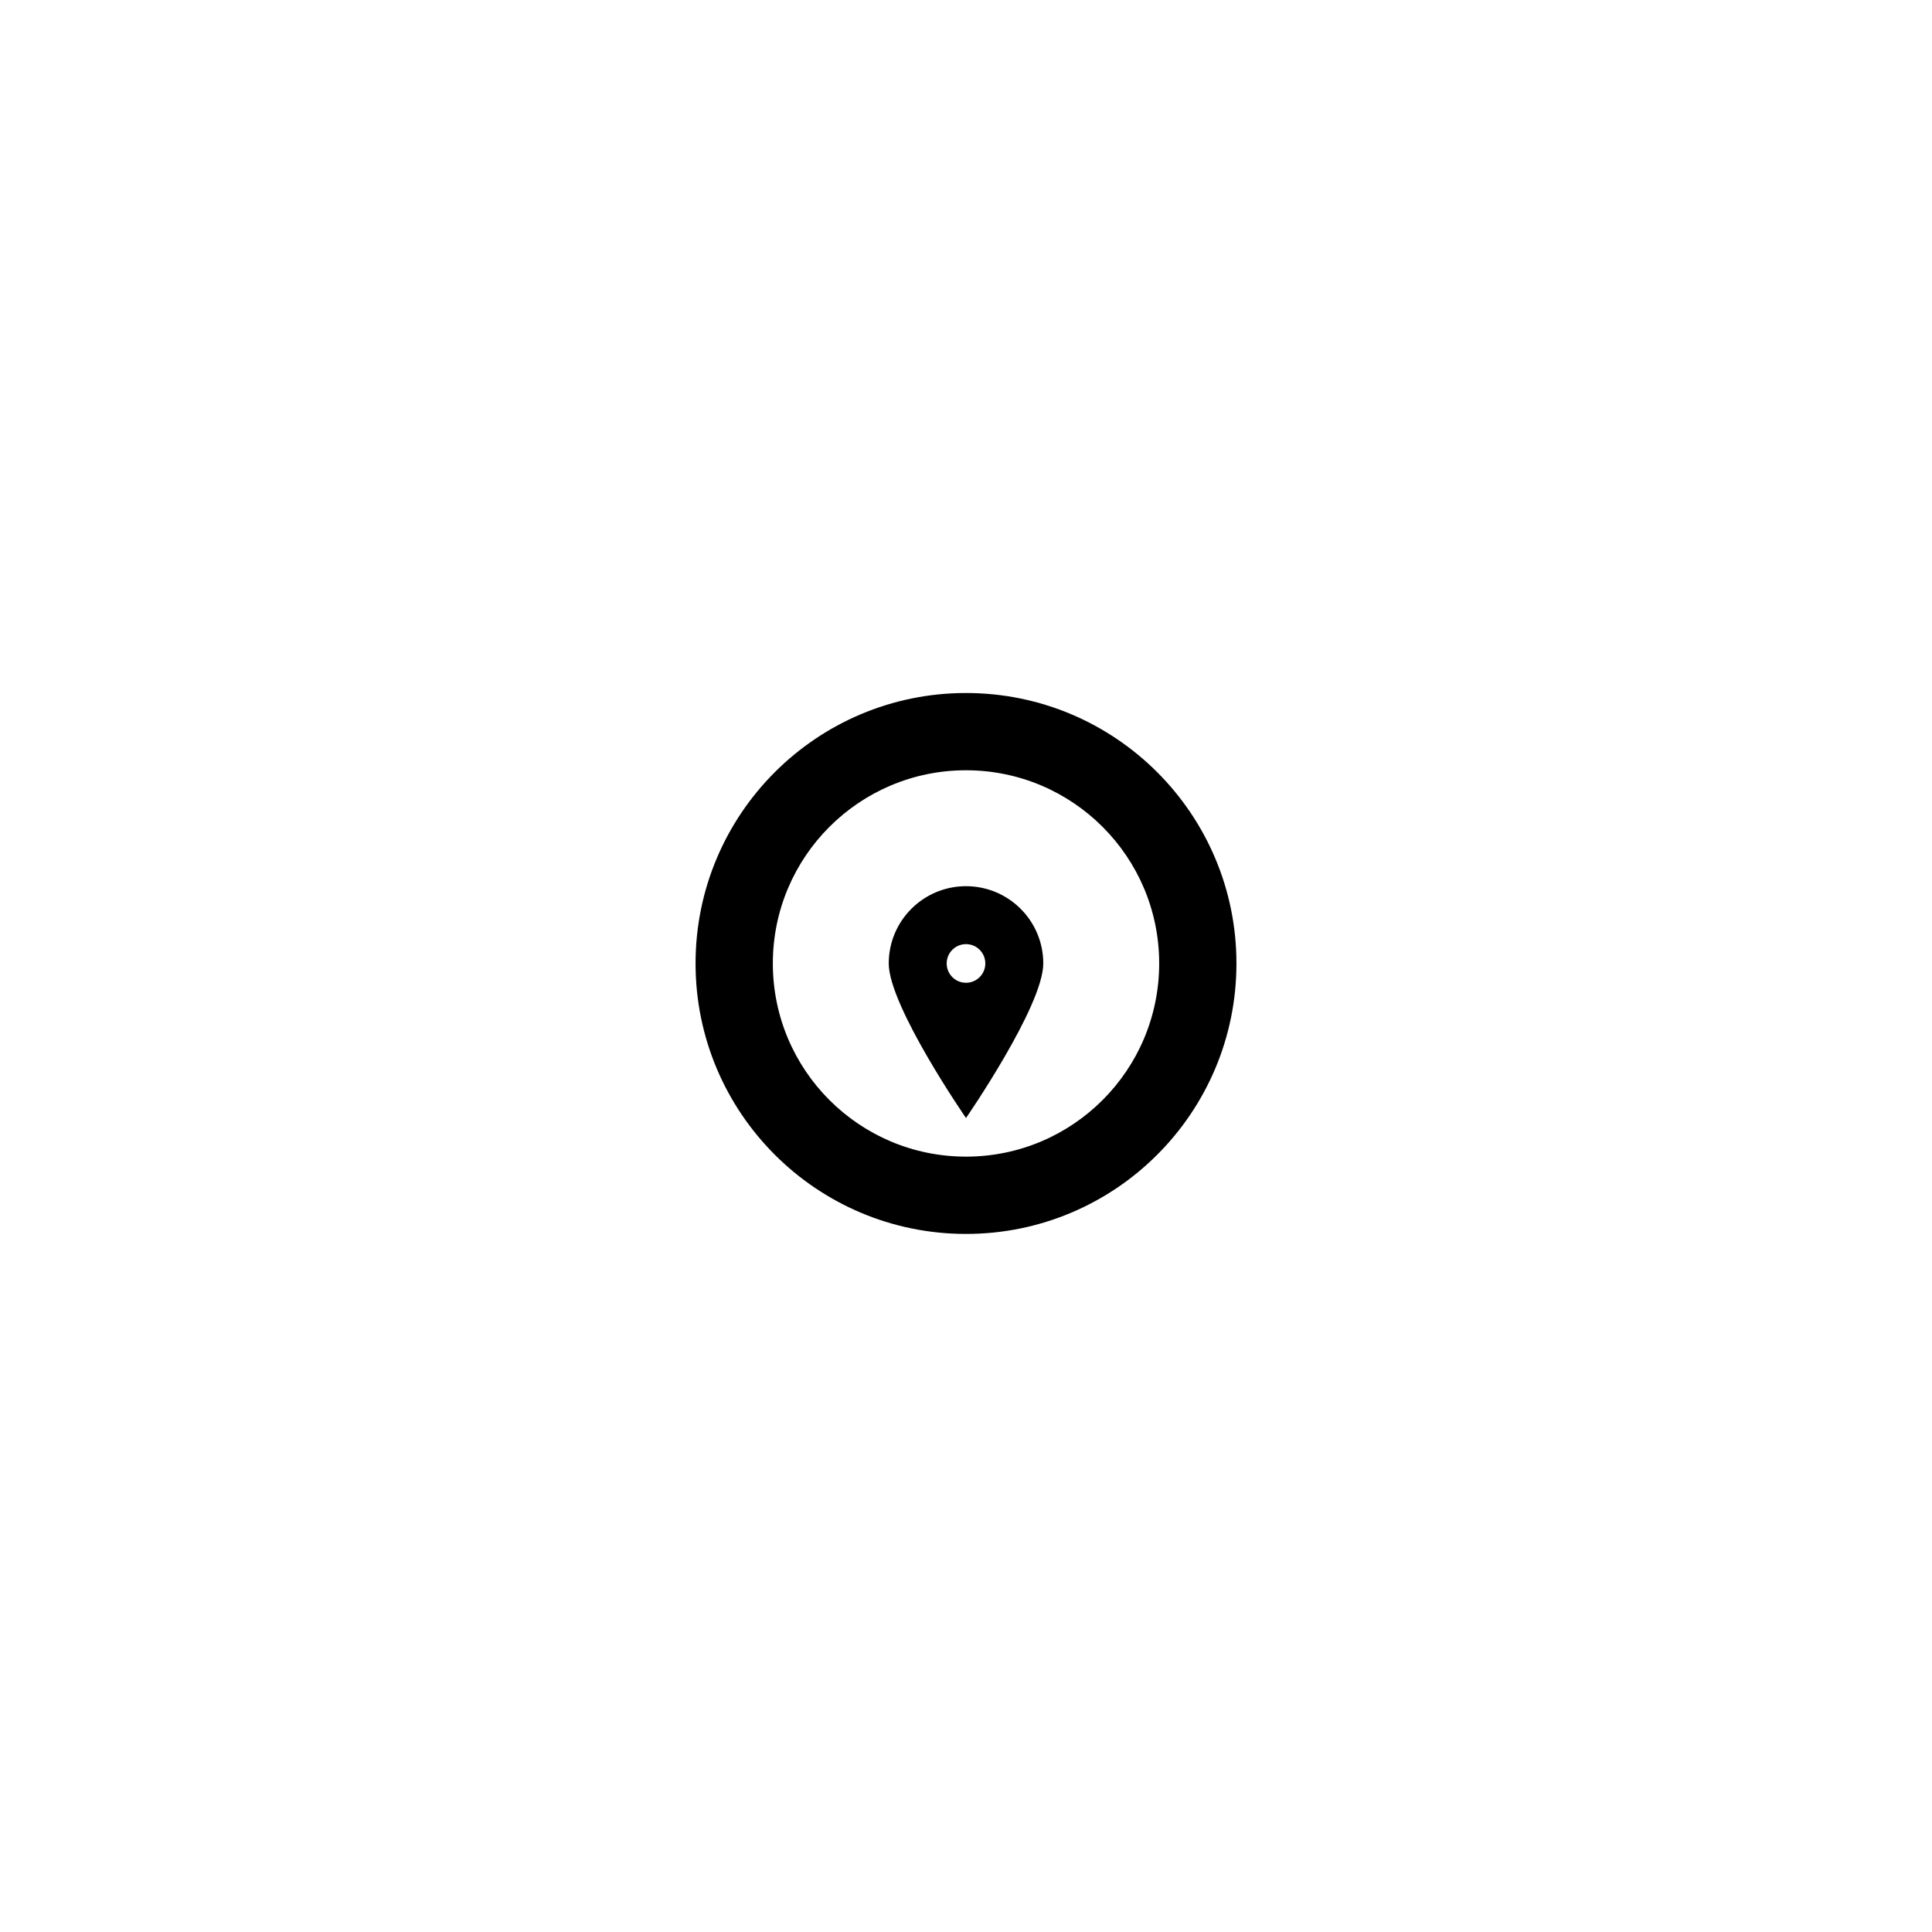
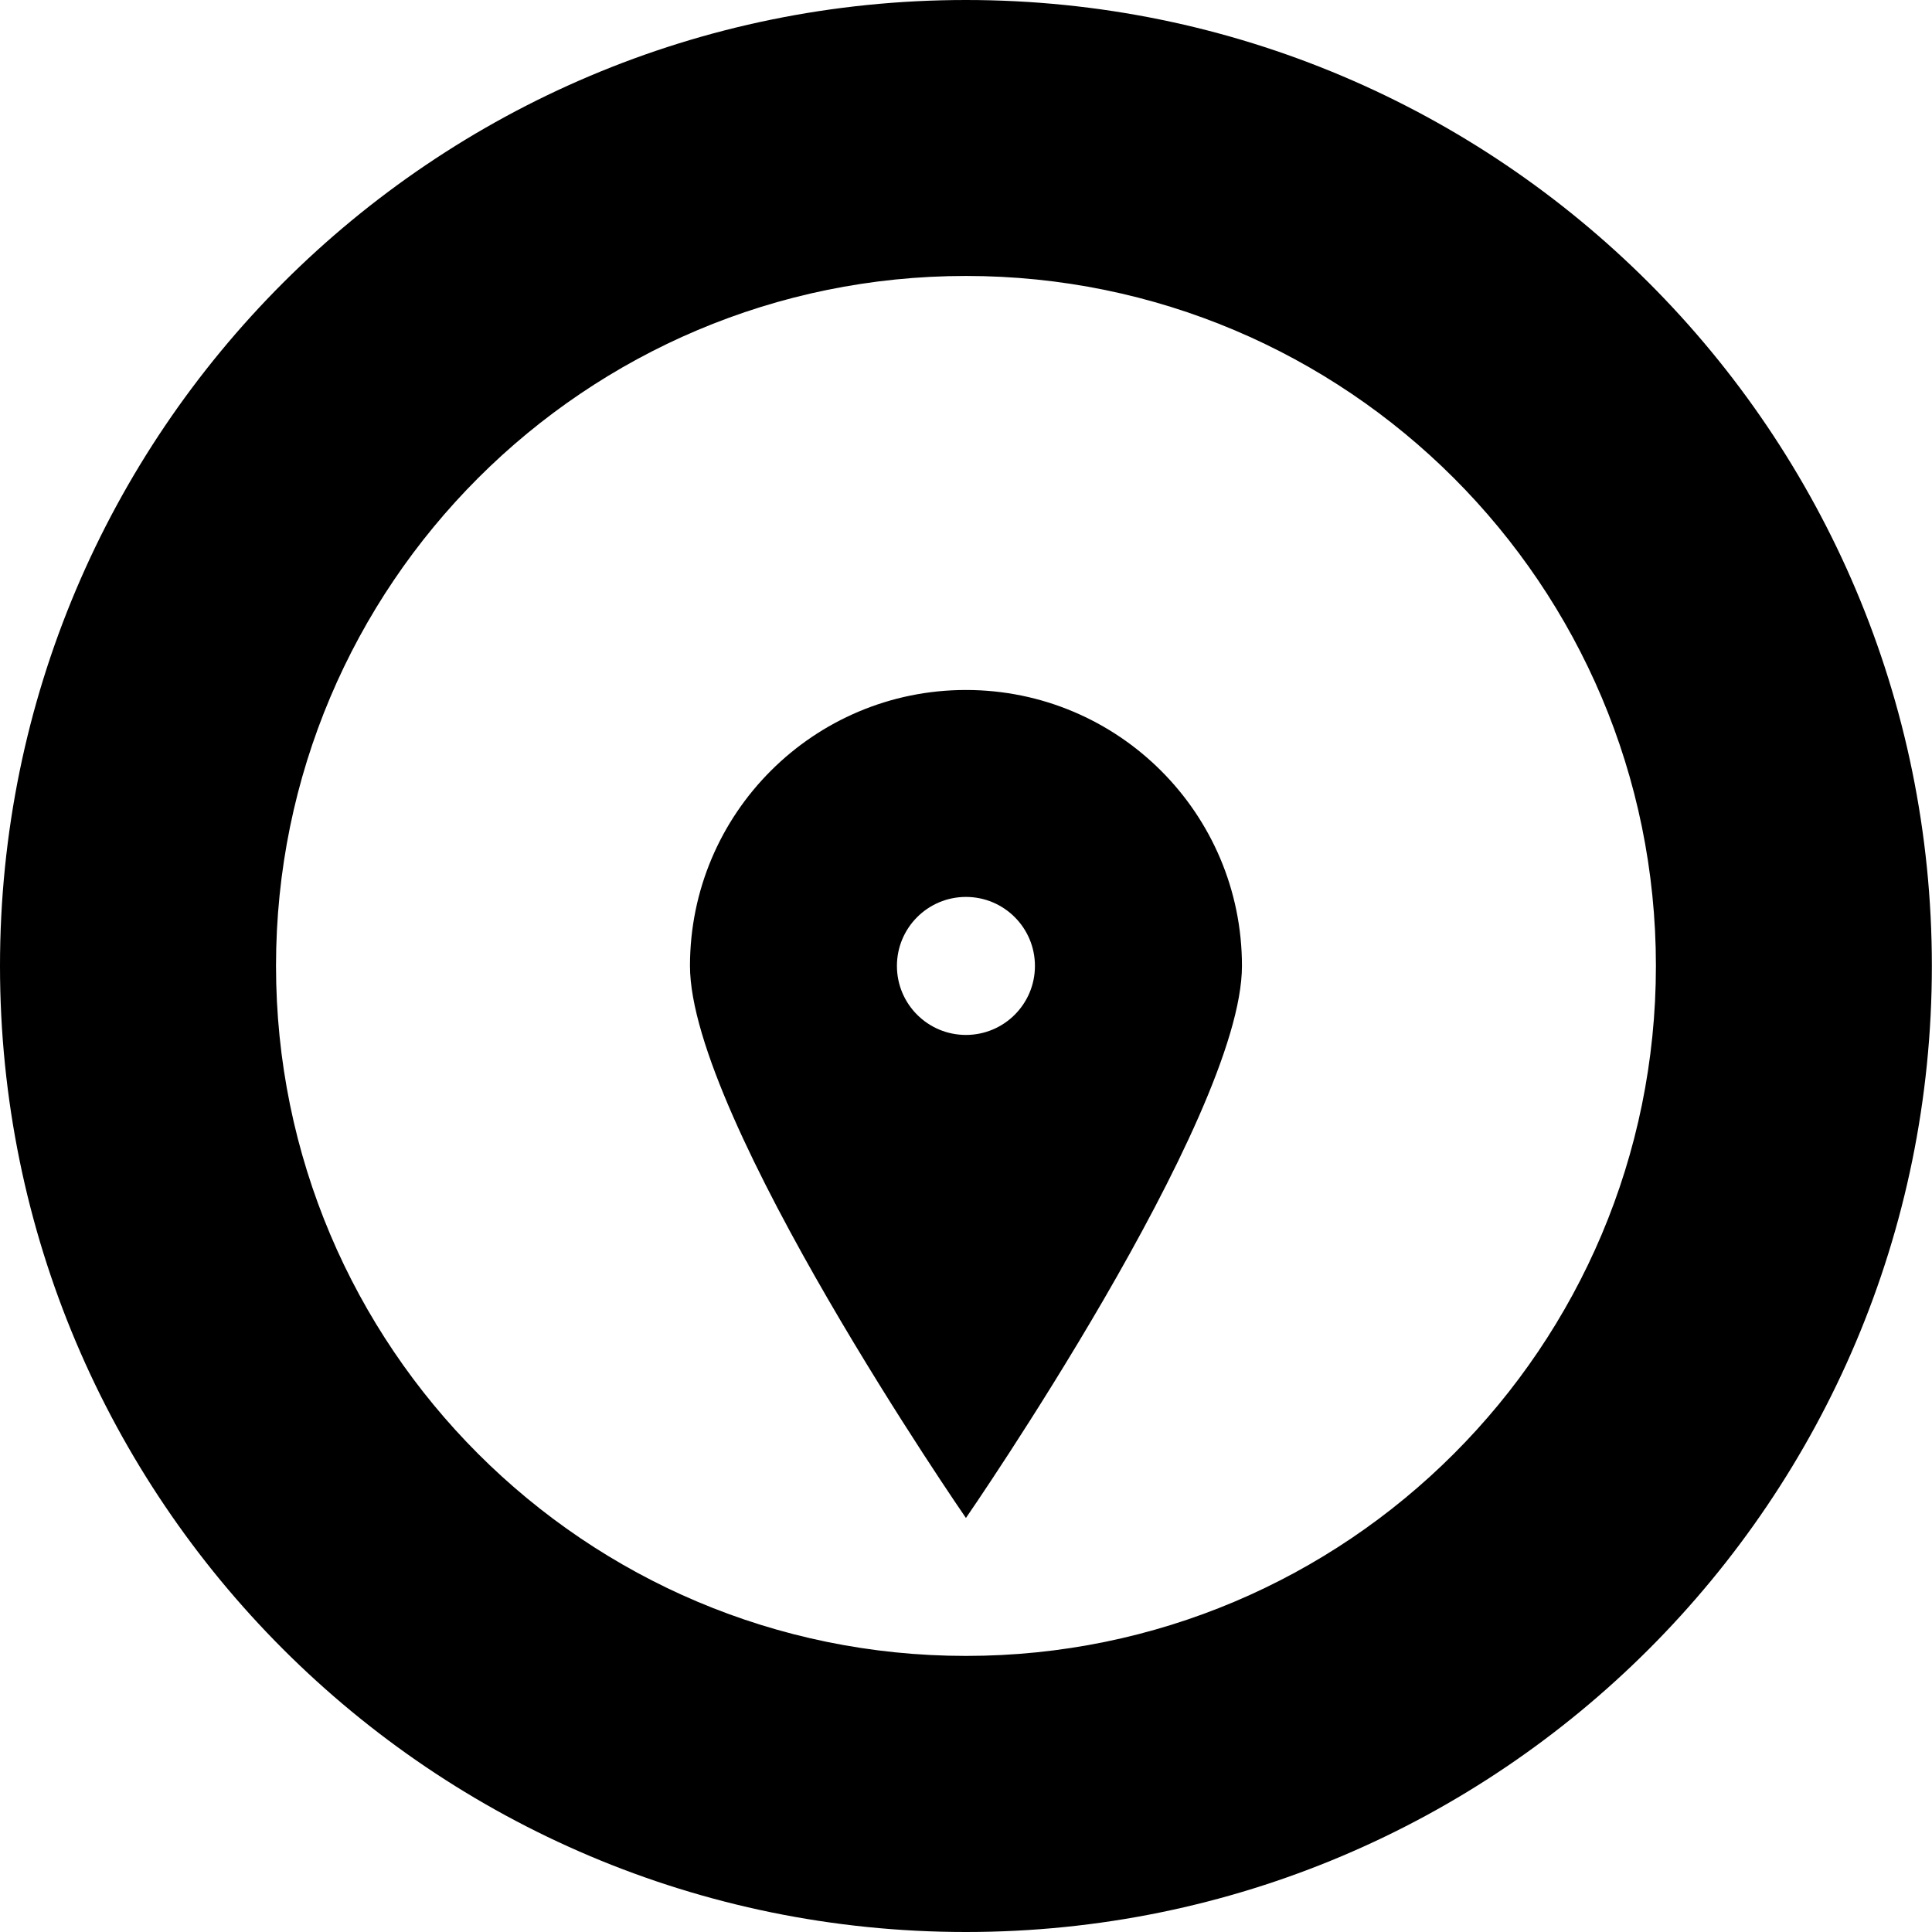
- <svg xmlns="http://www.w3.org/2000/svg" version="1.1" id="Layer_1" x="0px" y="0px" width="100px" height="100px" viewBox="0 0 100 100" enable-background="new 0 0 100 100" xml:space="preserve">
-   <g>
-     <g>
-       <path fill-rule="evenodd" clip-rule="evenodd" d="M50,35.87c-7.73,0-13.998,6.268-13.998,13.998c0,7.732,6.268,14,13.998,14    c7.731,0,13.998-6.268,13.998-14C63.998,42.137,57.731,35.87,50,35.87z M50,59.867c-5.521,0-9.998-4.477-9.998-10    c0-5.521,4.477-9.998,9.998-9.998c5.522,0,9.999,4.477,9.999,9.998C59.999,55.391,55.522,59.867,50,59.867z M50,45.869    c-2.208,0-3.999,1.79-3.999,3.999c0,2.208,3.999,8,3.999,8s4-5.791,4-8C54,47.659,52.209,45.869,50,45.869z M50,50.868    c-0.552,0-1-0.447-1-1c0-0.552,0.448-1,1-1c0.553,0,1,0.448,1,1C51,50.42,50.553,50.868,50,50.868z" />
+ <svg xmlns="http://www.w3.org/2000/svg" version="1.1" id="Layer_1" x="0px" y="0px" width="27.996" height="27.998" viewBox="0 0 27.996 27.998" enable-background="new 0 0 100 100" xml:space="preserve">
+   <defs id="defs11" />
+   <g id="g3" transform="translate(-36.002,-35.87)">
+     <g id="g5">
+       <path d="m 50,35.87 c -7.73,0 -13.998,6.268 -13.998,13.998 0,7.732 6.268,14 13.998,14 7.731,0 13.998,-6.268 13.998,-14 C 63.998,42.137 57.731,35.87 50,35.87 Z m 0,23.997 c -5.521,0 -9.998,-4.477 -9.998,-10 0,-5.521 4.477,-9.998 9.998,-9.998 5.522,0 9.999,4.477 9.999,9.998 0,5.524 -4.477,10 -9.999,10 z m 0,-13.998 c -2.208,0 -3.999,1.79 -3.999,3.999 0,2.208 3.999,8 3.999,8 0,0 4,-5.791 4,-8 0,-2.209 -1.791,-3.999 -4,-3.999 z m 0,4.999 c -0.552,0 -1,-0.447 -1,-1 0,-0.552 0.448,-1 1,-1 0.553,0 1,0.448 1,1 0,0.552 -0.447,1 -1,1 z" id="path7" style="clip-rule:evenodd;fill-rule:evenodd" />
    </g>
  </g>
</svg>
